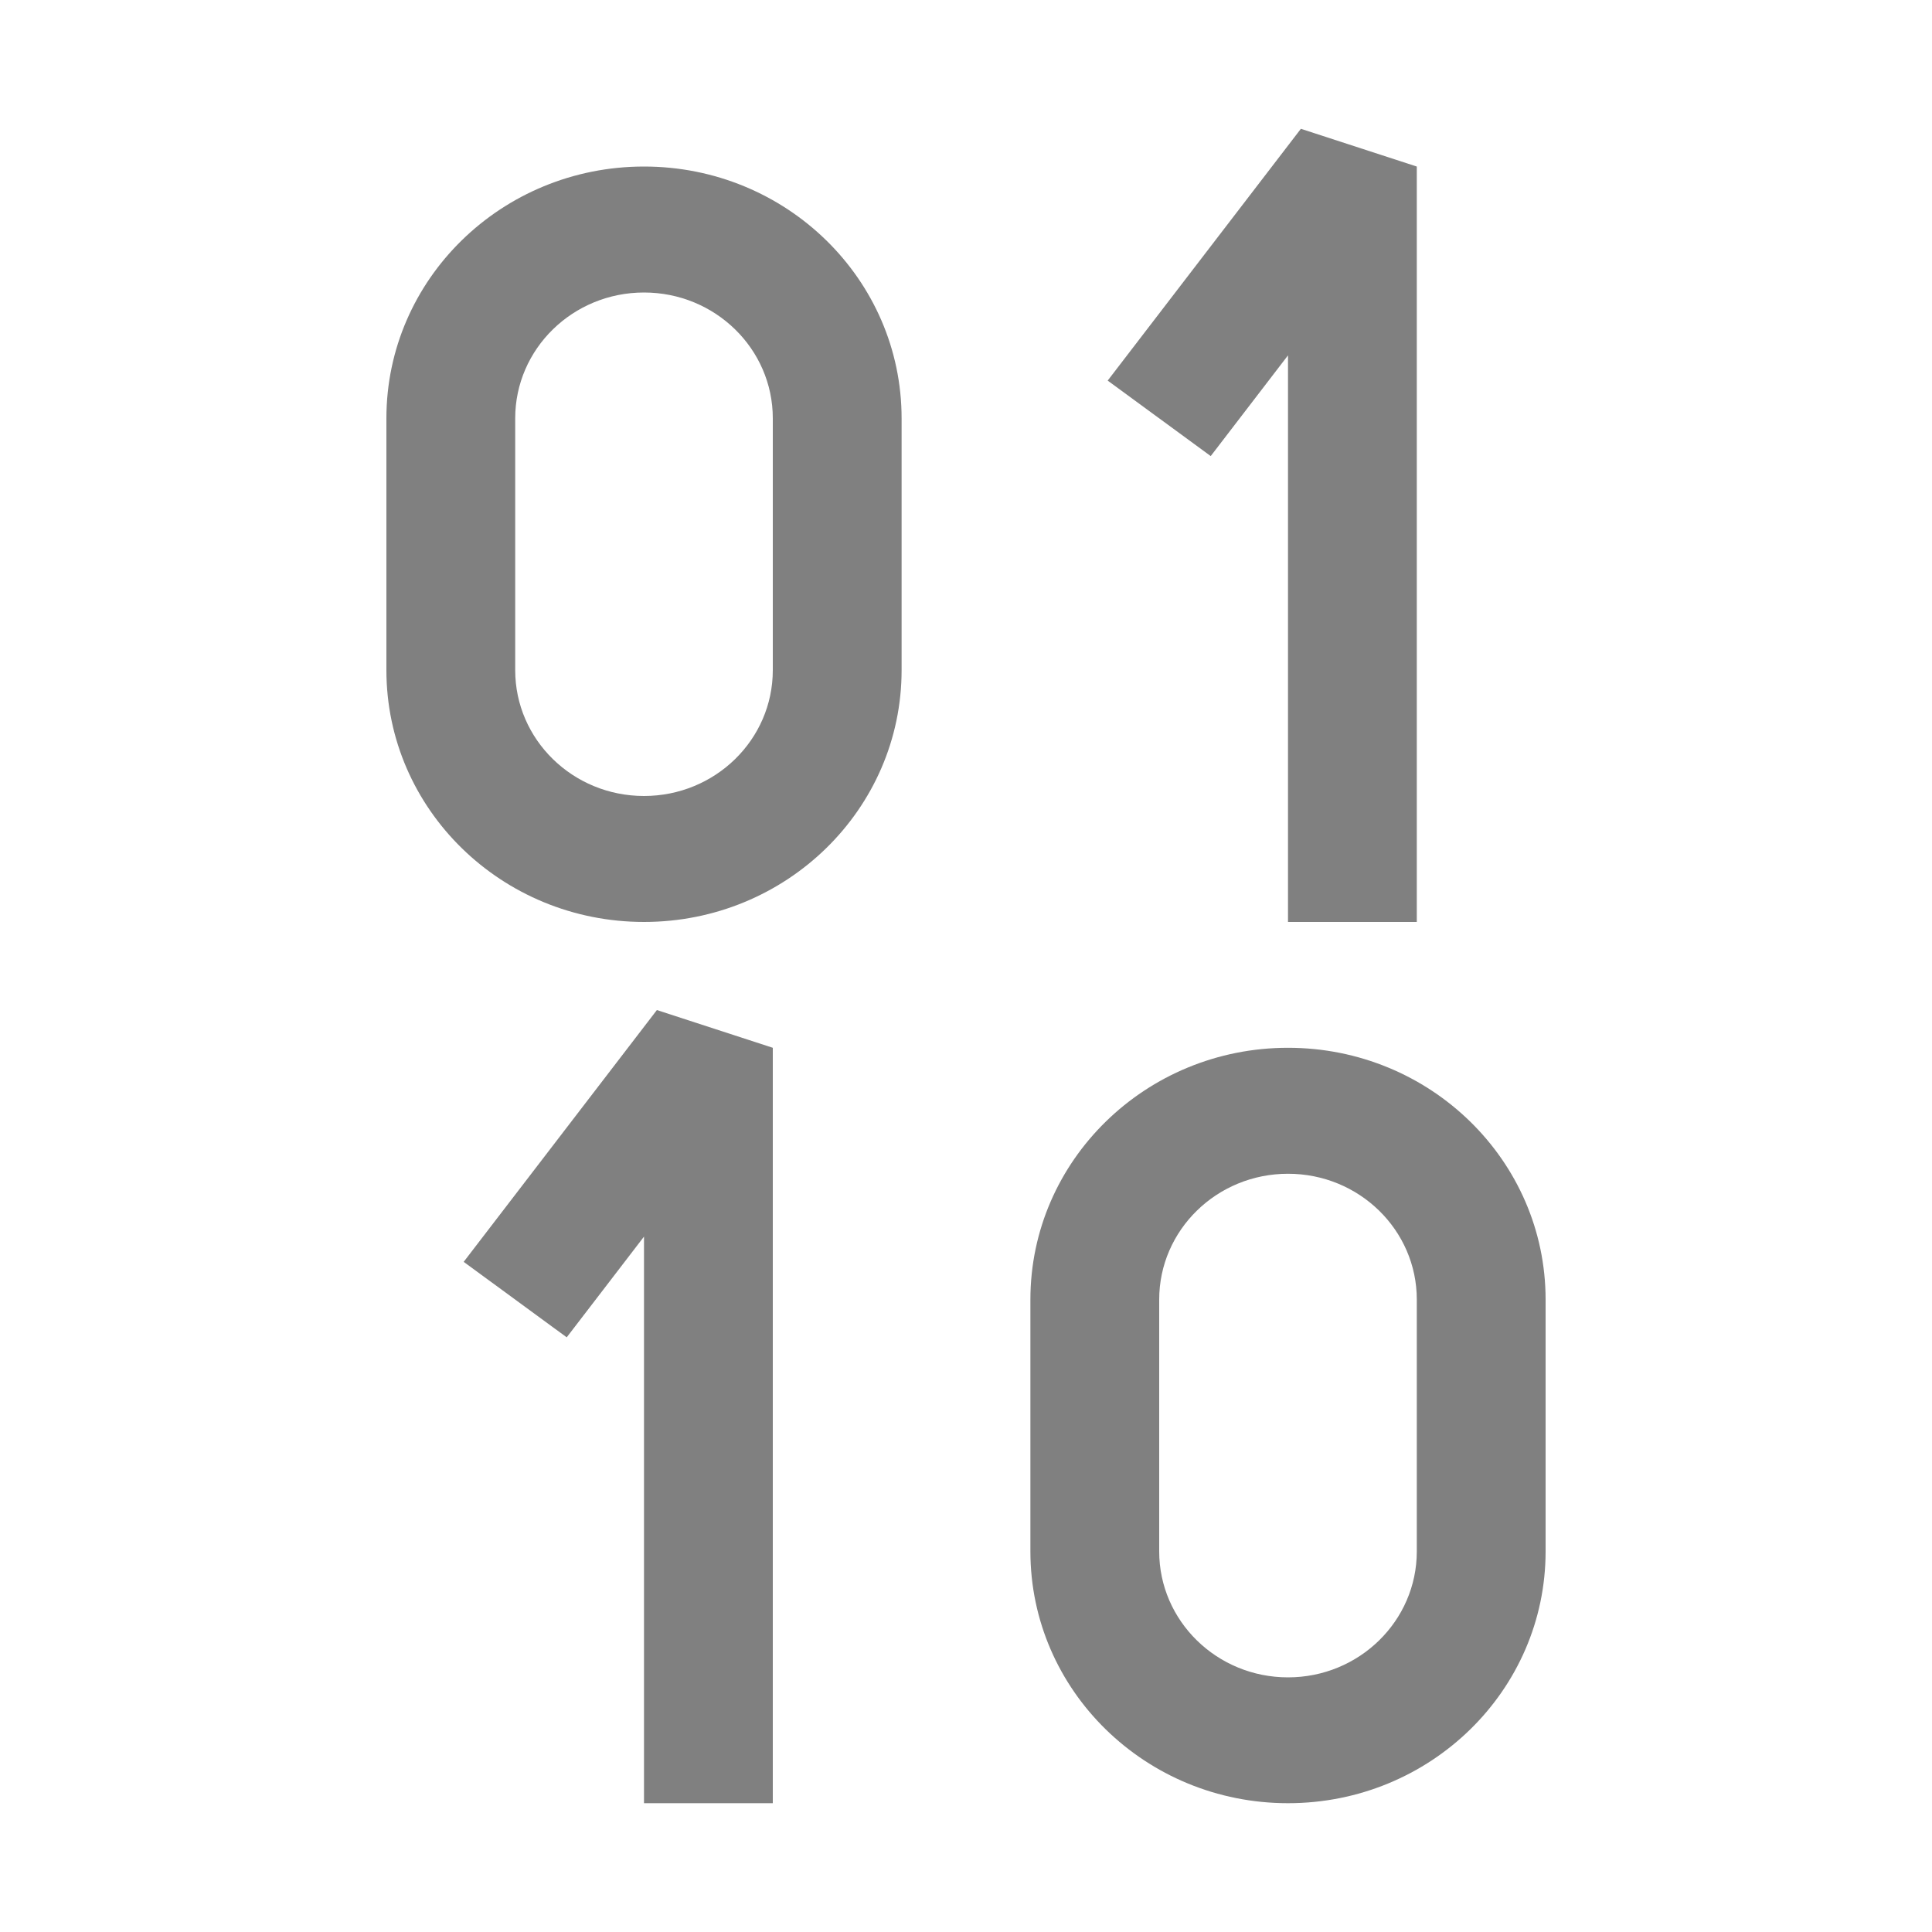
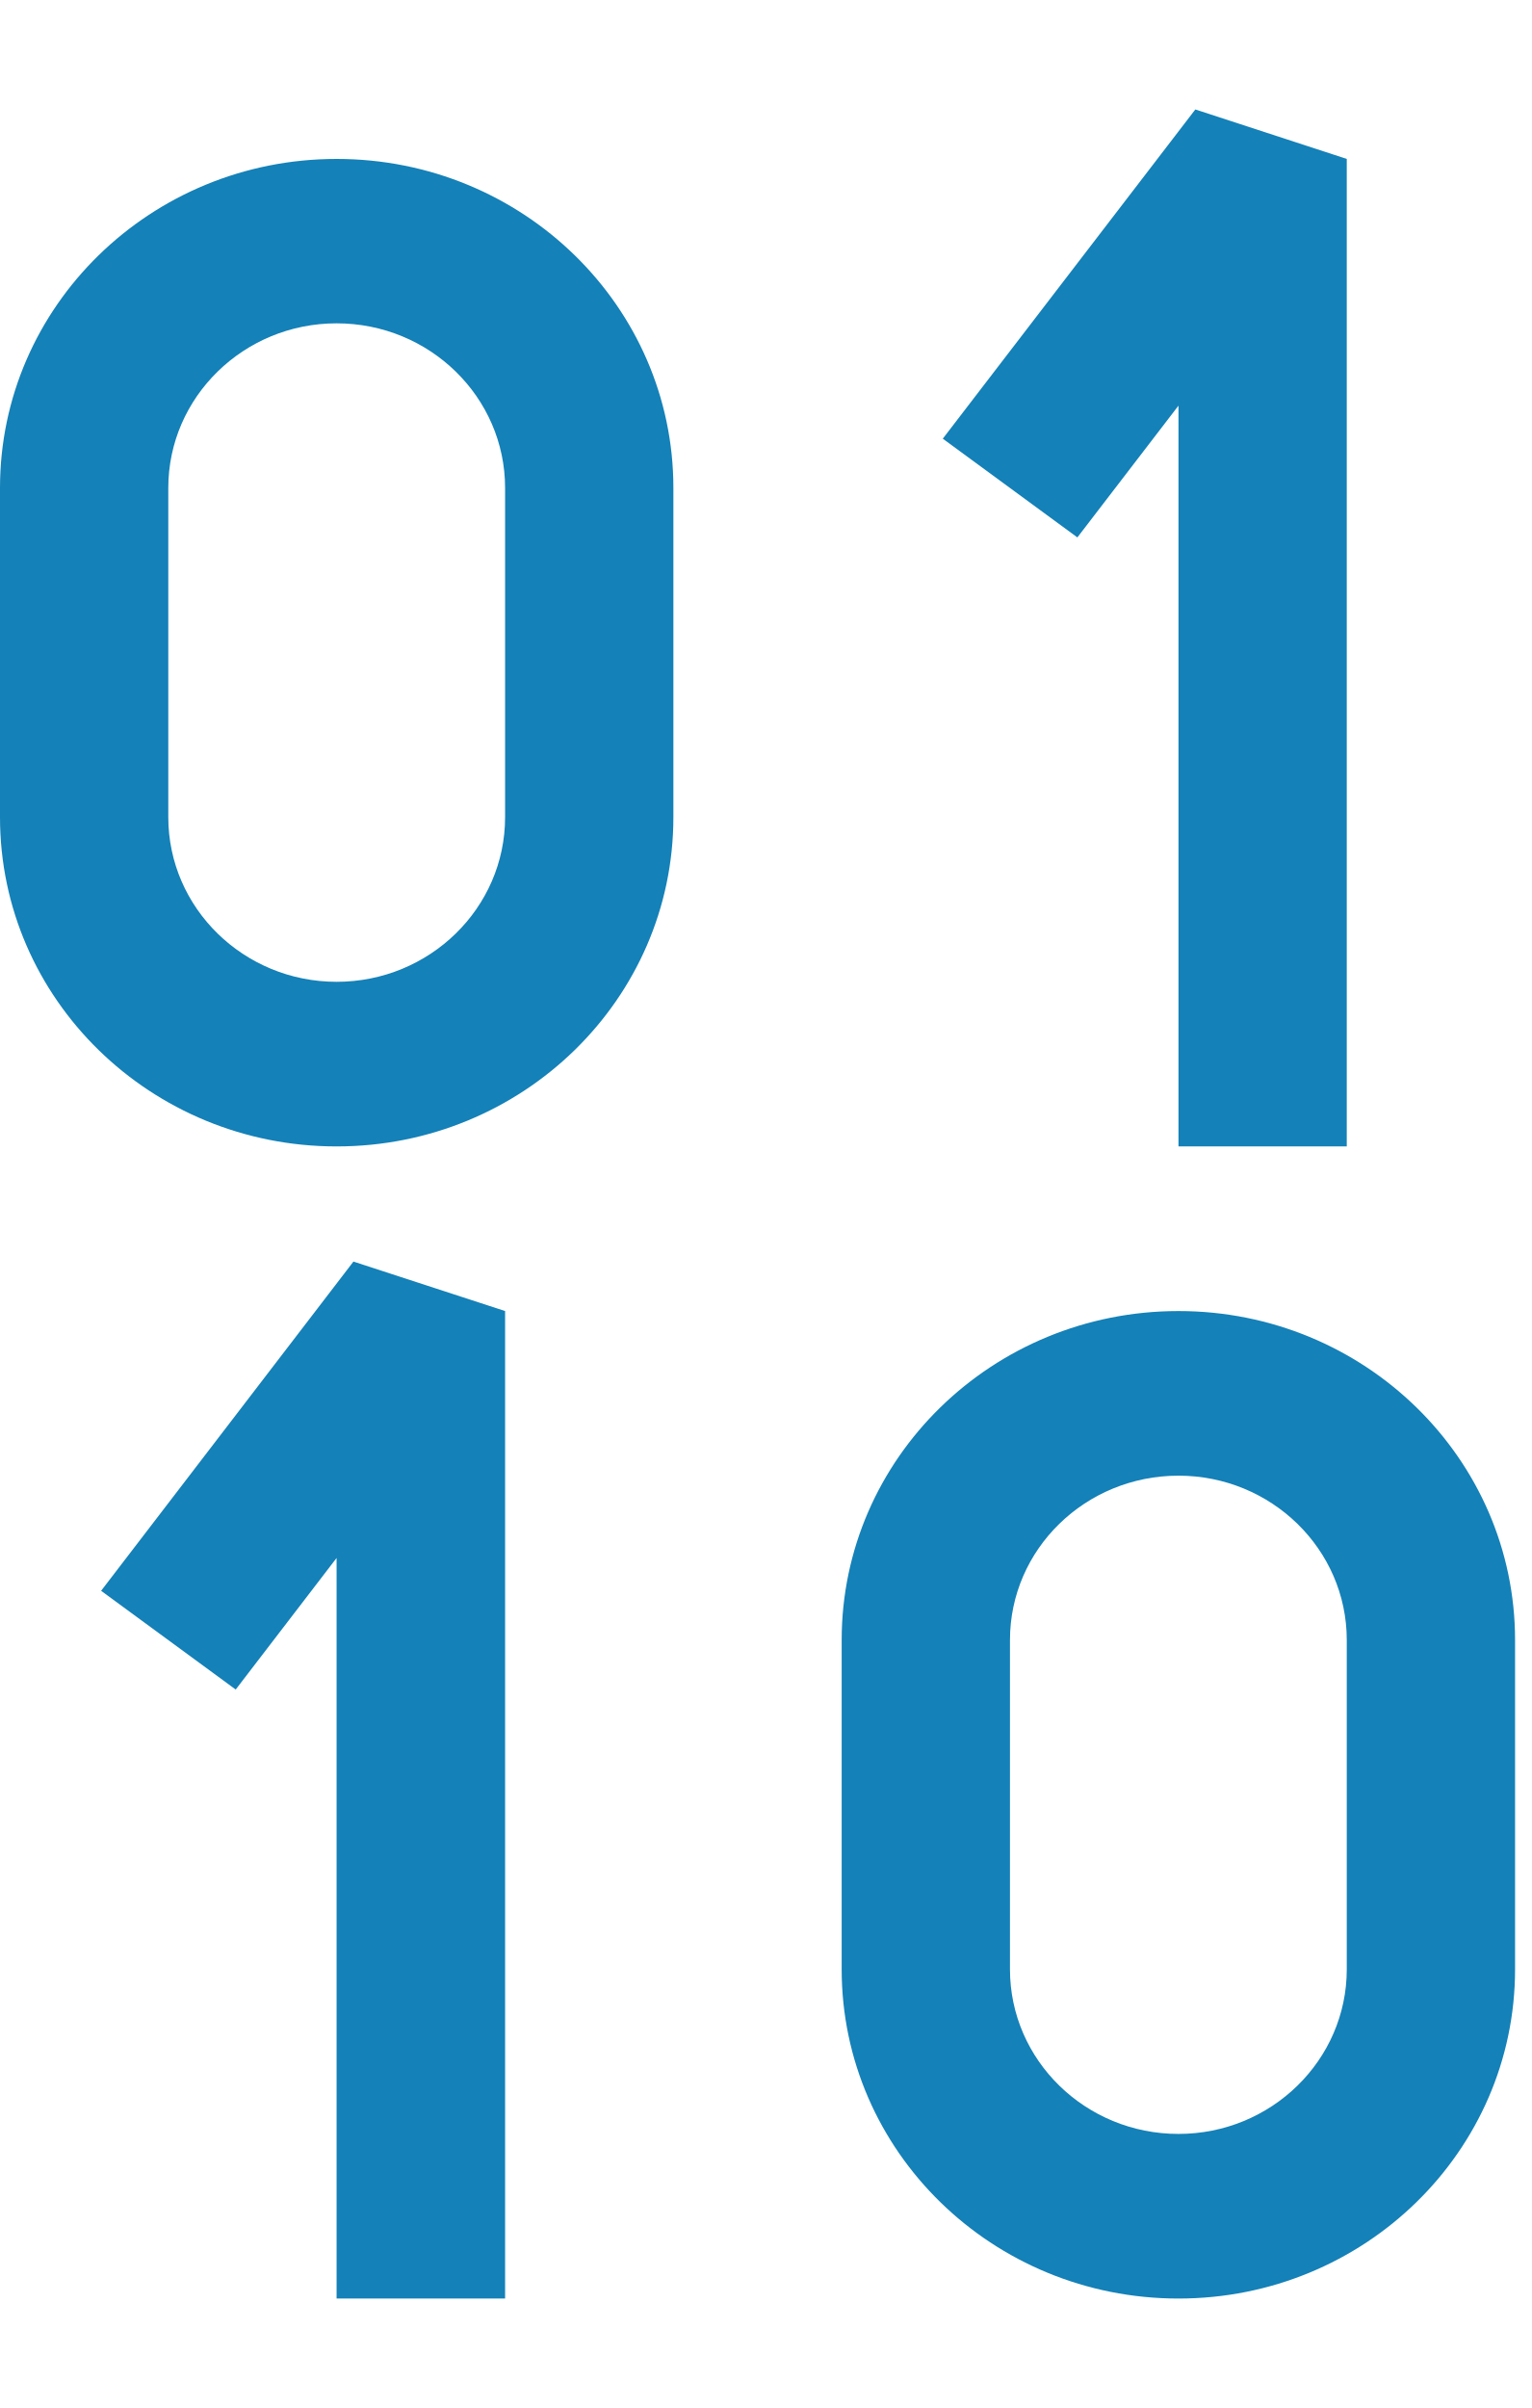
- <svg xmlns="http://www.w3.org/2000/svg" width="15" height="15" viewBox="0 0 15 15" fill="none">
-   <path fill-rule="evenodd" clip-rule="evenodd" d="M5 2.271C4.448 2.271 4 2.708 4 3.248V5.203C4 5.743 4.448 6.18 5 6.18C5.552 6.18 6 5.743 6 5.203V3.248C6 2.708 5.552 2.271 5 2.271ZM5 1.293C3.895 1.293 3 2.168 3 3.248V5.203C3 6.283 3.895 7.158 5 7.158C6.105 7.158 7 6.283 7 5.203V3.248C7 2.168 6.105 1.293 5 1.293Z" fill="#808080" />
-   <path fill-rule="evenodd" clip-rule="evenodd" d="M10 9.113C9.448 9.113 9 9.55 9 10.09V12.045C9 12.585 9.448 13.023 10 13.023C10.552 13.023 11 12.585 11 12.045V10.09C11 9.55 10.552 9.113 10 9.113ZM10 8.135C8.895 8.135 8 9.011 8 10.09V12.045C8 13.125 8.895 14 10 14C11.105 14 12 13.125 12 12.045V10.09C12 9.011 11.105 8.135 10 8.135Z" fill="#808080" />
-   <path fill-rule="evenodd" clip-rule="evenodd" d="M8.6 2.955L10.1 1L11 1.293V7.158H10L10 2.759L9.4 3.541L8.6 2.955Z" fill="#808080" />
-   <path fill-rule="evenodd" clip-rule="evenodd" d="M3.6 9.797L5.1 7.842L6 8.135V14H5L5 9.601L4.4 10.383L3.6 9.797Z" fill="#808080" />
+ <svg xmlns="http://www.w3.org/2000/svg" width="7" height="11" viewBox="0 0 7 11" fill="none">
+   <path fill-rule="evenodd" clip-rule="evenodd" d="M1.538 1.477C1.114 1.477 0.769 1.814 0.769 2.229V3.733C0.769 4.148 1.114 4.485 1.538 4.485C1.963 4.485 2.308 4.148 2.308 3.733V2.229C2.308 1.814 1.963 1.477 1.538 1.477ZM1.538 0.726C0.689 0.726 0 1.399 0 2.229V3.733C0 4.564 0.689 5.237 1.538 5.237C2.388 5.237 3.077 4.564 3.077 3.733V2.229C3.077 1.399 2.388 0.726 1.538 0.726Z" fill="#1481B8" />
+   <path fill-rule="evenodd" clip-rule="evenodd" d="M5.385 6.741C4.96 6.741 4.615 7.077 4.615 7.492V8.996C4.615 9.411 4.96 9.748 5.385 9.748C5.809 9.748 6.154 9.411 6.154 8.996V7.492C6.154 7.077 5.809 6.741 5.385 6.741ZM5.385 5.989C4.535 5.989 3.846 6.662 3.846 7.492V8.996C3.846 9.827 4.535 10.5 5.385 10.5C6.234 10.5 6.923 9.827 6.923 8.996V7.492C6.923 6.662 6.234 5.989 5.385 5.989Z" fill="#1481B8" />
+   <path fill-rule="evenodd" clip-rule="evenodd" d="M4.308 2.004L5.462 0.5L6.154 0.726V5.237H5.385L5.385 1.853L4.923 2.455L4.308 2.004Z" fill="#1481B8" />
+   <path fill-rule="evenodd" clip-rule="evenodd" d="M0.462 7.267L1.615 5.763L2.308 5.989V10.5H1.538L1.538 7.117L1.077 7.718L0.462 7.267Z" fill="#1481B8" />
</svg>
